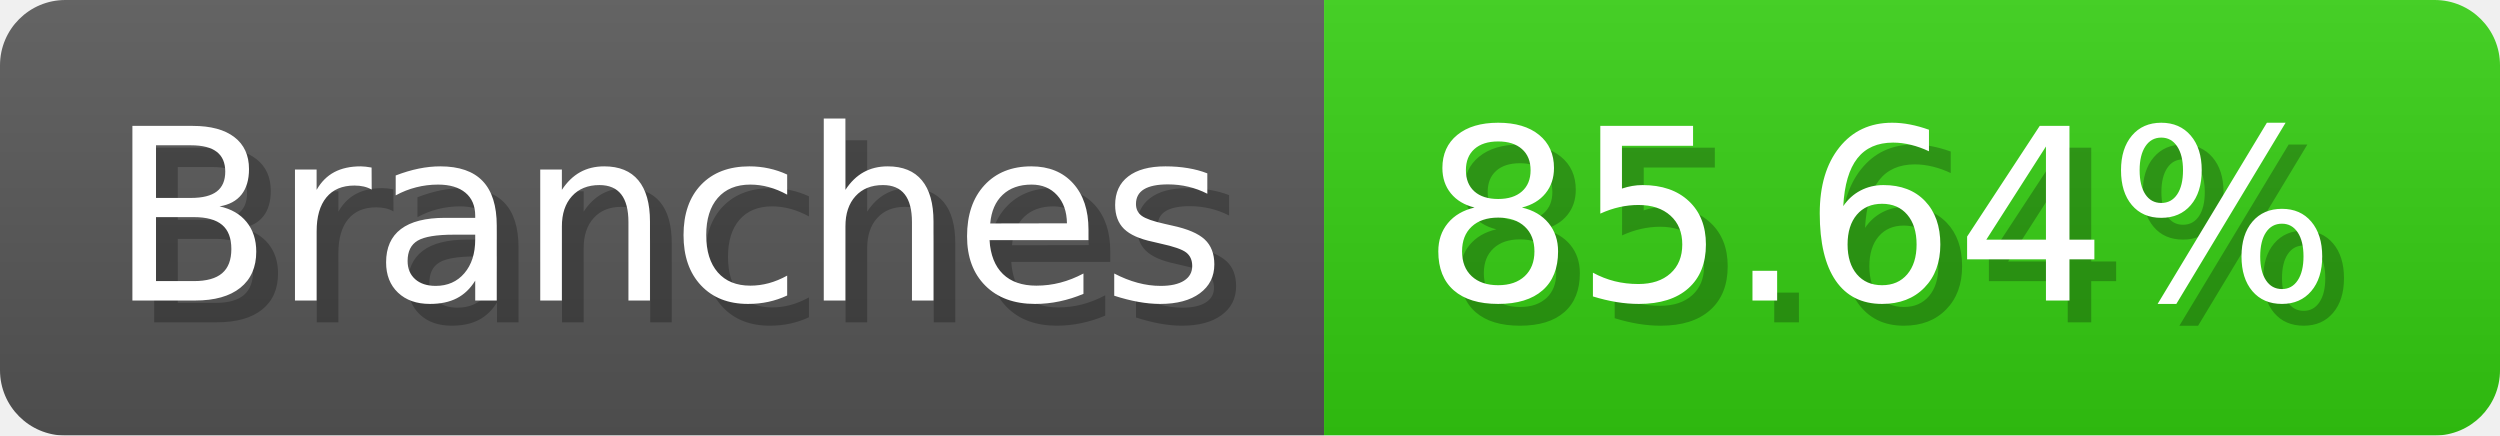
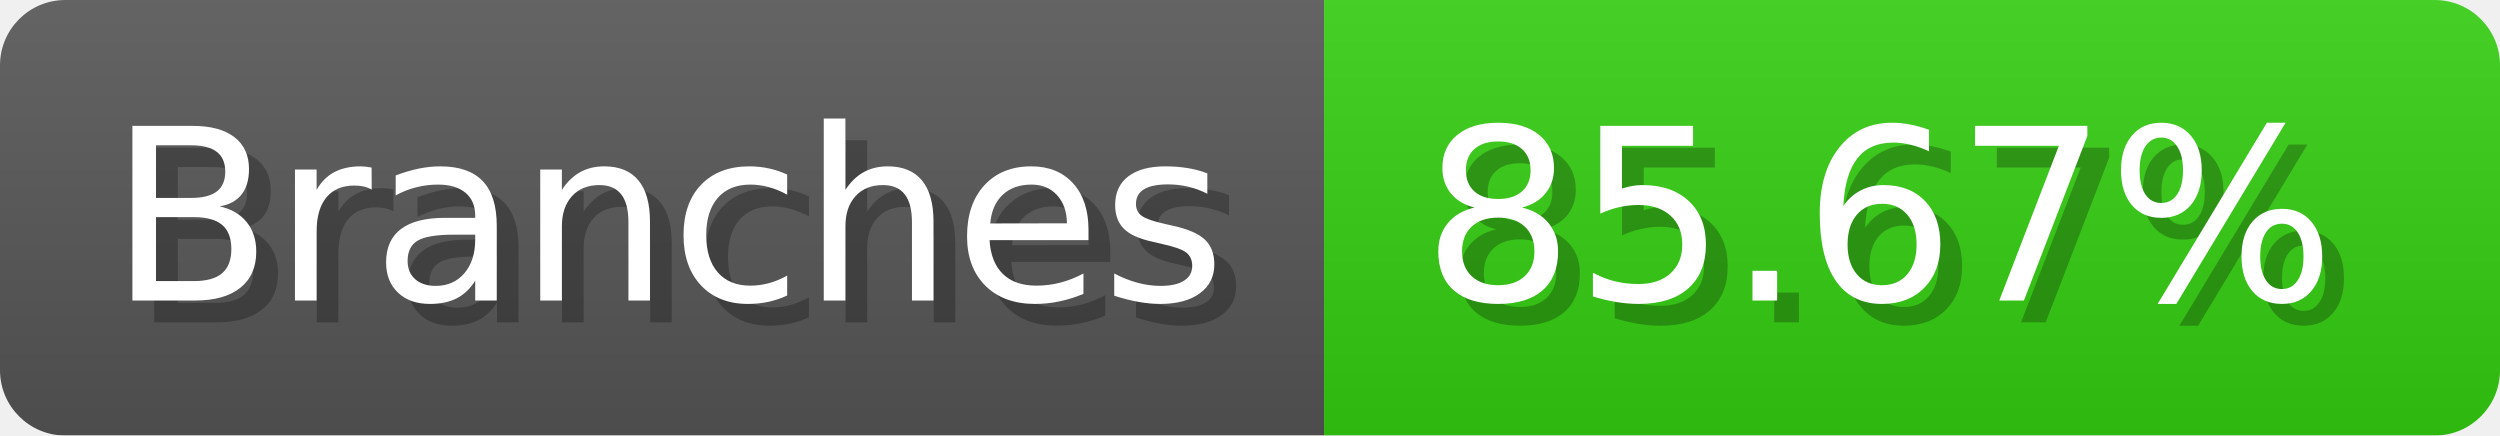
- <svg xmlns="http://www.w3.org/2000/svg" width="114.8" height="20" viewBox="0 0 1148 200" role="img" aria-label="Branches: 85.64%">
+ <svg xmlns="http://www.w3.org/2000/svg" width="114.8" height="20" viewBox="0 0 1148 200" role="img" aria-label="Branches: 85.67%">
  <linearGradient id="a" x2="0" y2="100%">
    <stop offset="0" stop-opacity=".1" stop-color="#EEE" />
    <stop offset="1" stop-opacity=".1" />
  </linearGradient>
  <mask id="m">
    <rect width="1148" height="200" rx="30" fill="#FFF" />
  </mask>
  <g mask="url(#m)">
    <rect width="608" height="200" fill="#555" />
    <rect width="540" height="200" fill="#3C1" x="608" />
    <rect width="1148" height="200" fill="url(#a)" />
  </g>
  <g aria-hidden="true" fill="#fff" text-anchor="start" font-family="Verdana,DejaVu Sans,sans-serif" font-size="110">
    <text x="60" y="148" textLength="508" fill="#000" opacity="0.25">Branches</text>
    <text x="50" y="138" textLength="508">Branches</text>
-     <text x="663" y="148" textLength="440" fill="#000" opacity="0.25">85.64%</text>
-     <text x="653" y="138" textLength="440">85.64%</text>
+     <text x="663" y="148" textLength="440" fill="#000" opacity="0.25">85.67%</text>
+     <text x="653" y="138" textLength="440">85.67%</text>
  </g>
</svg>
